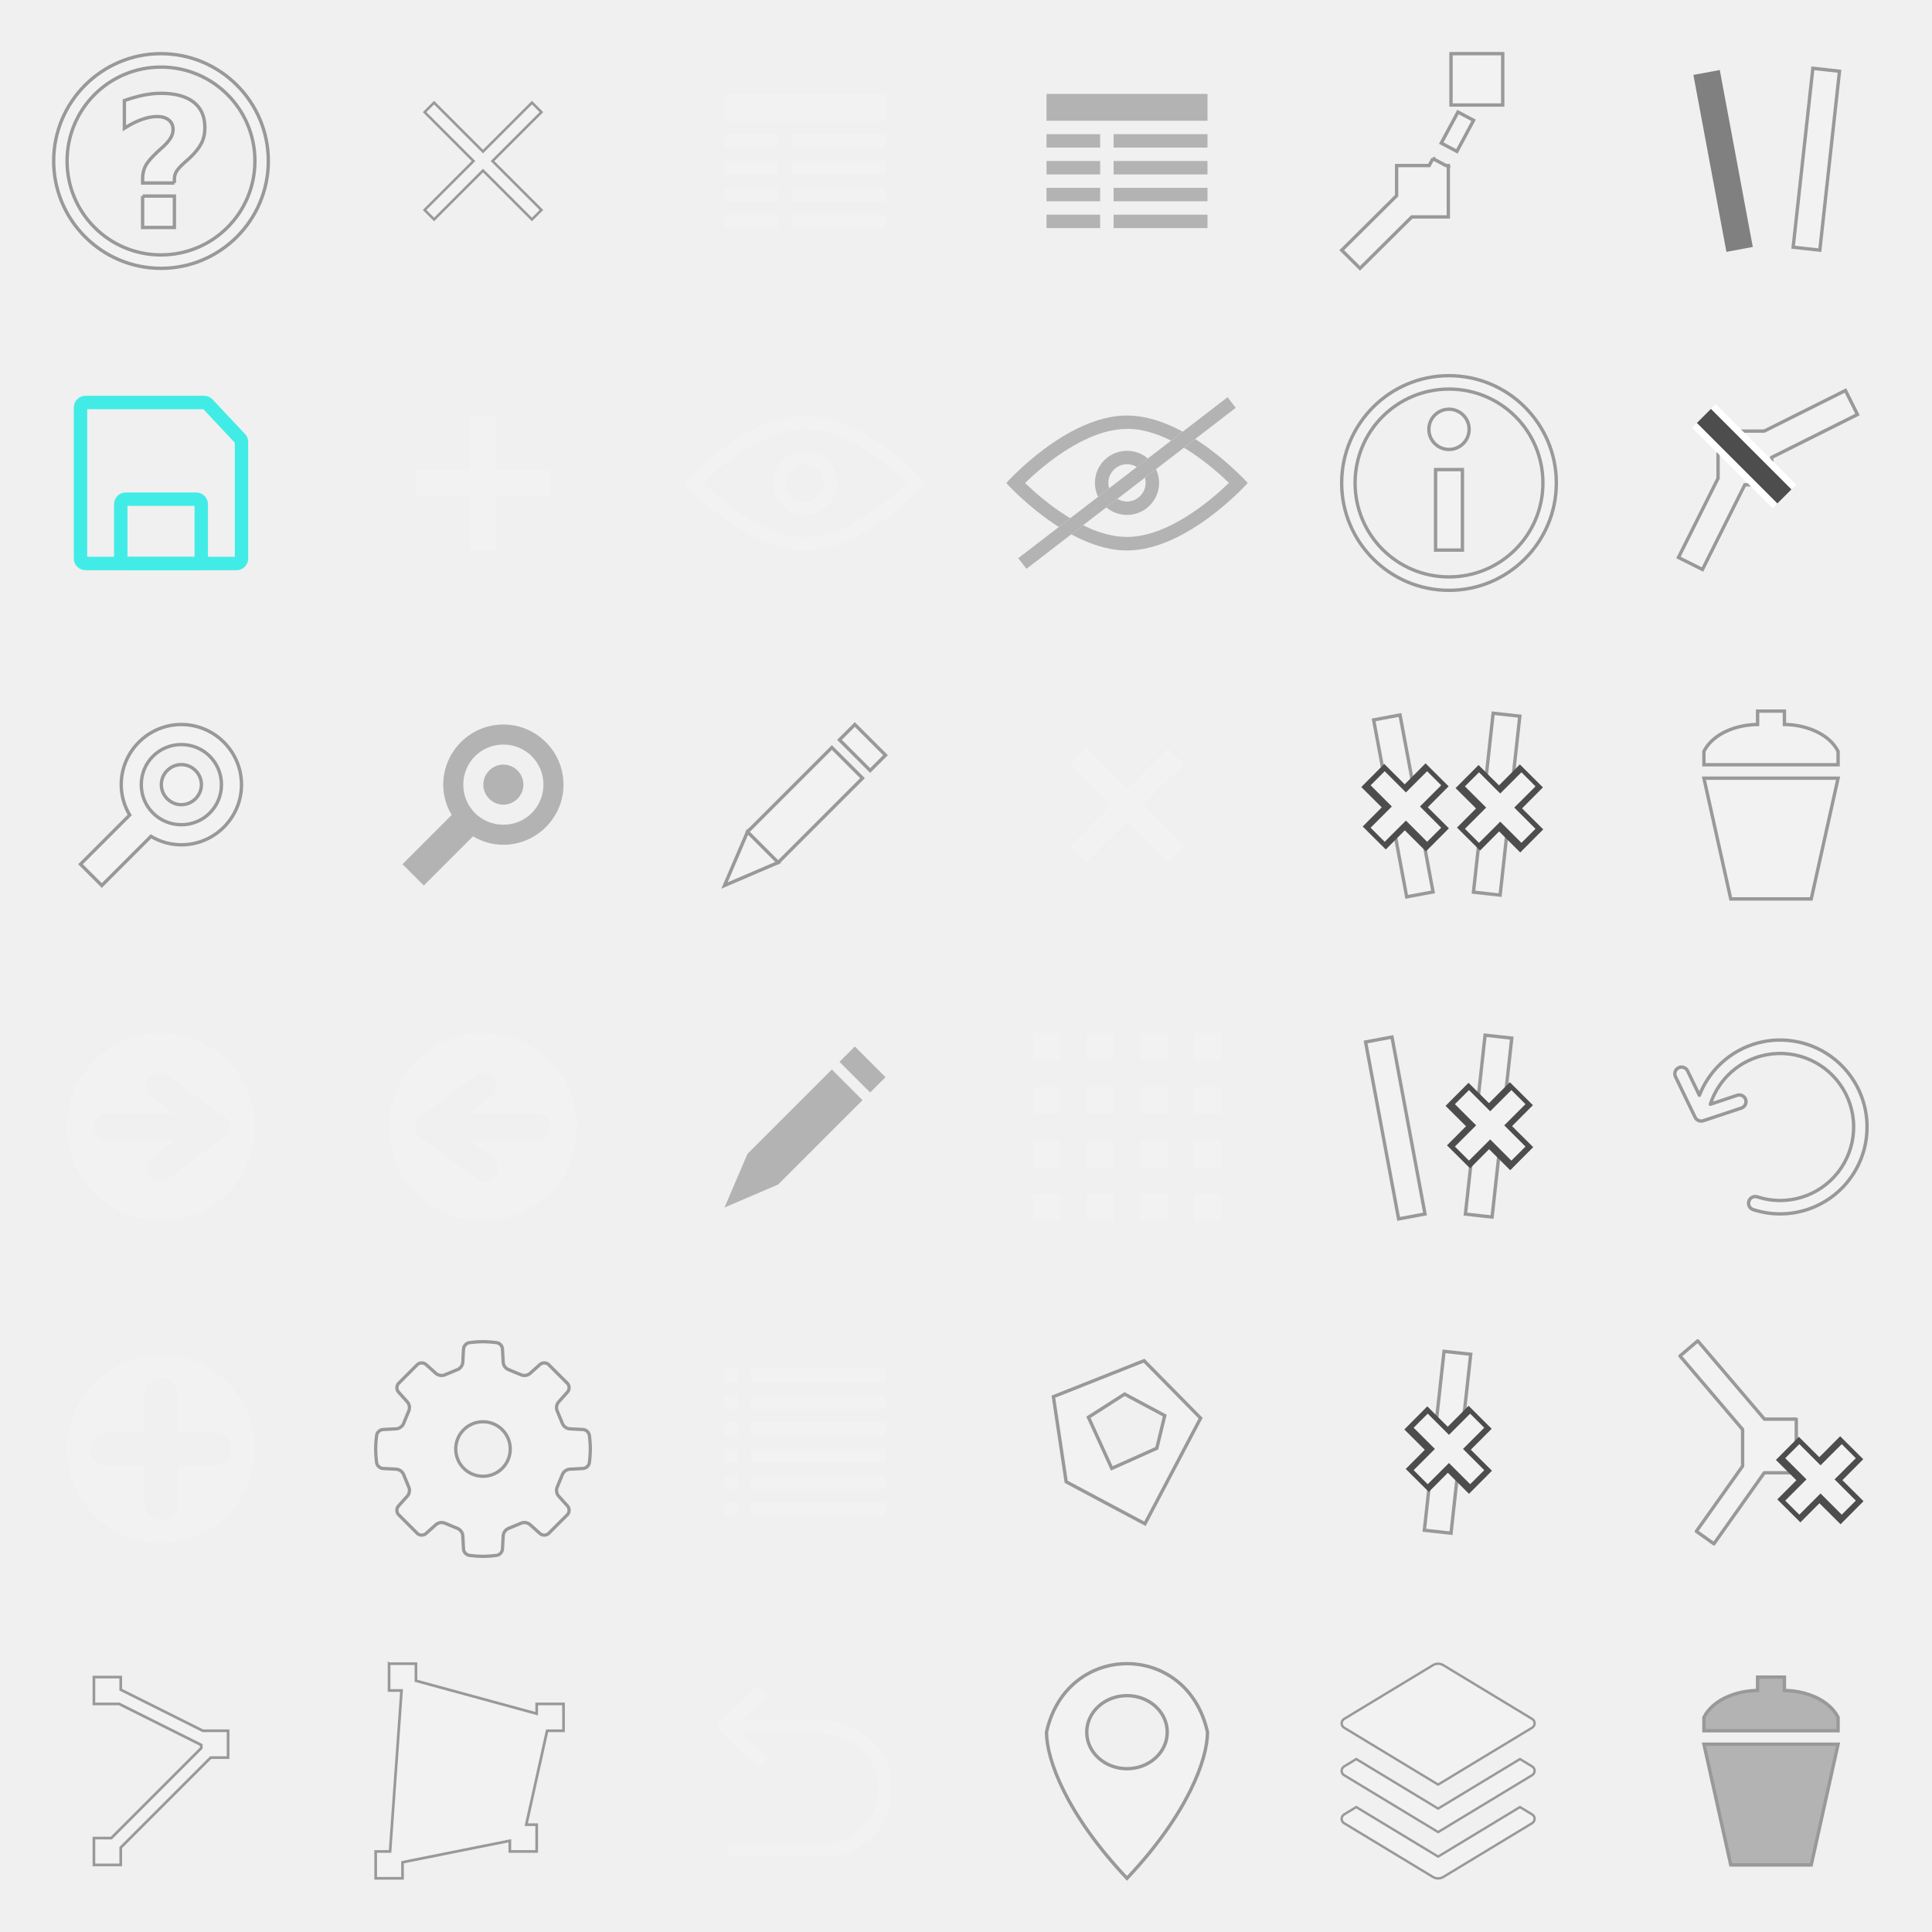
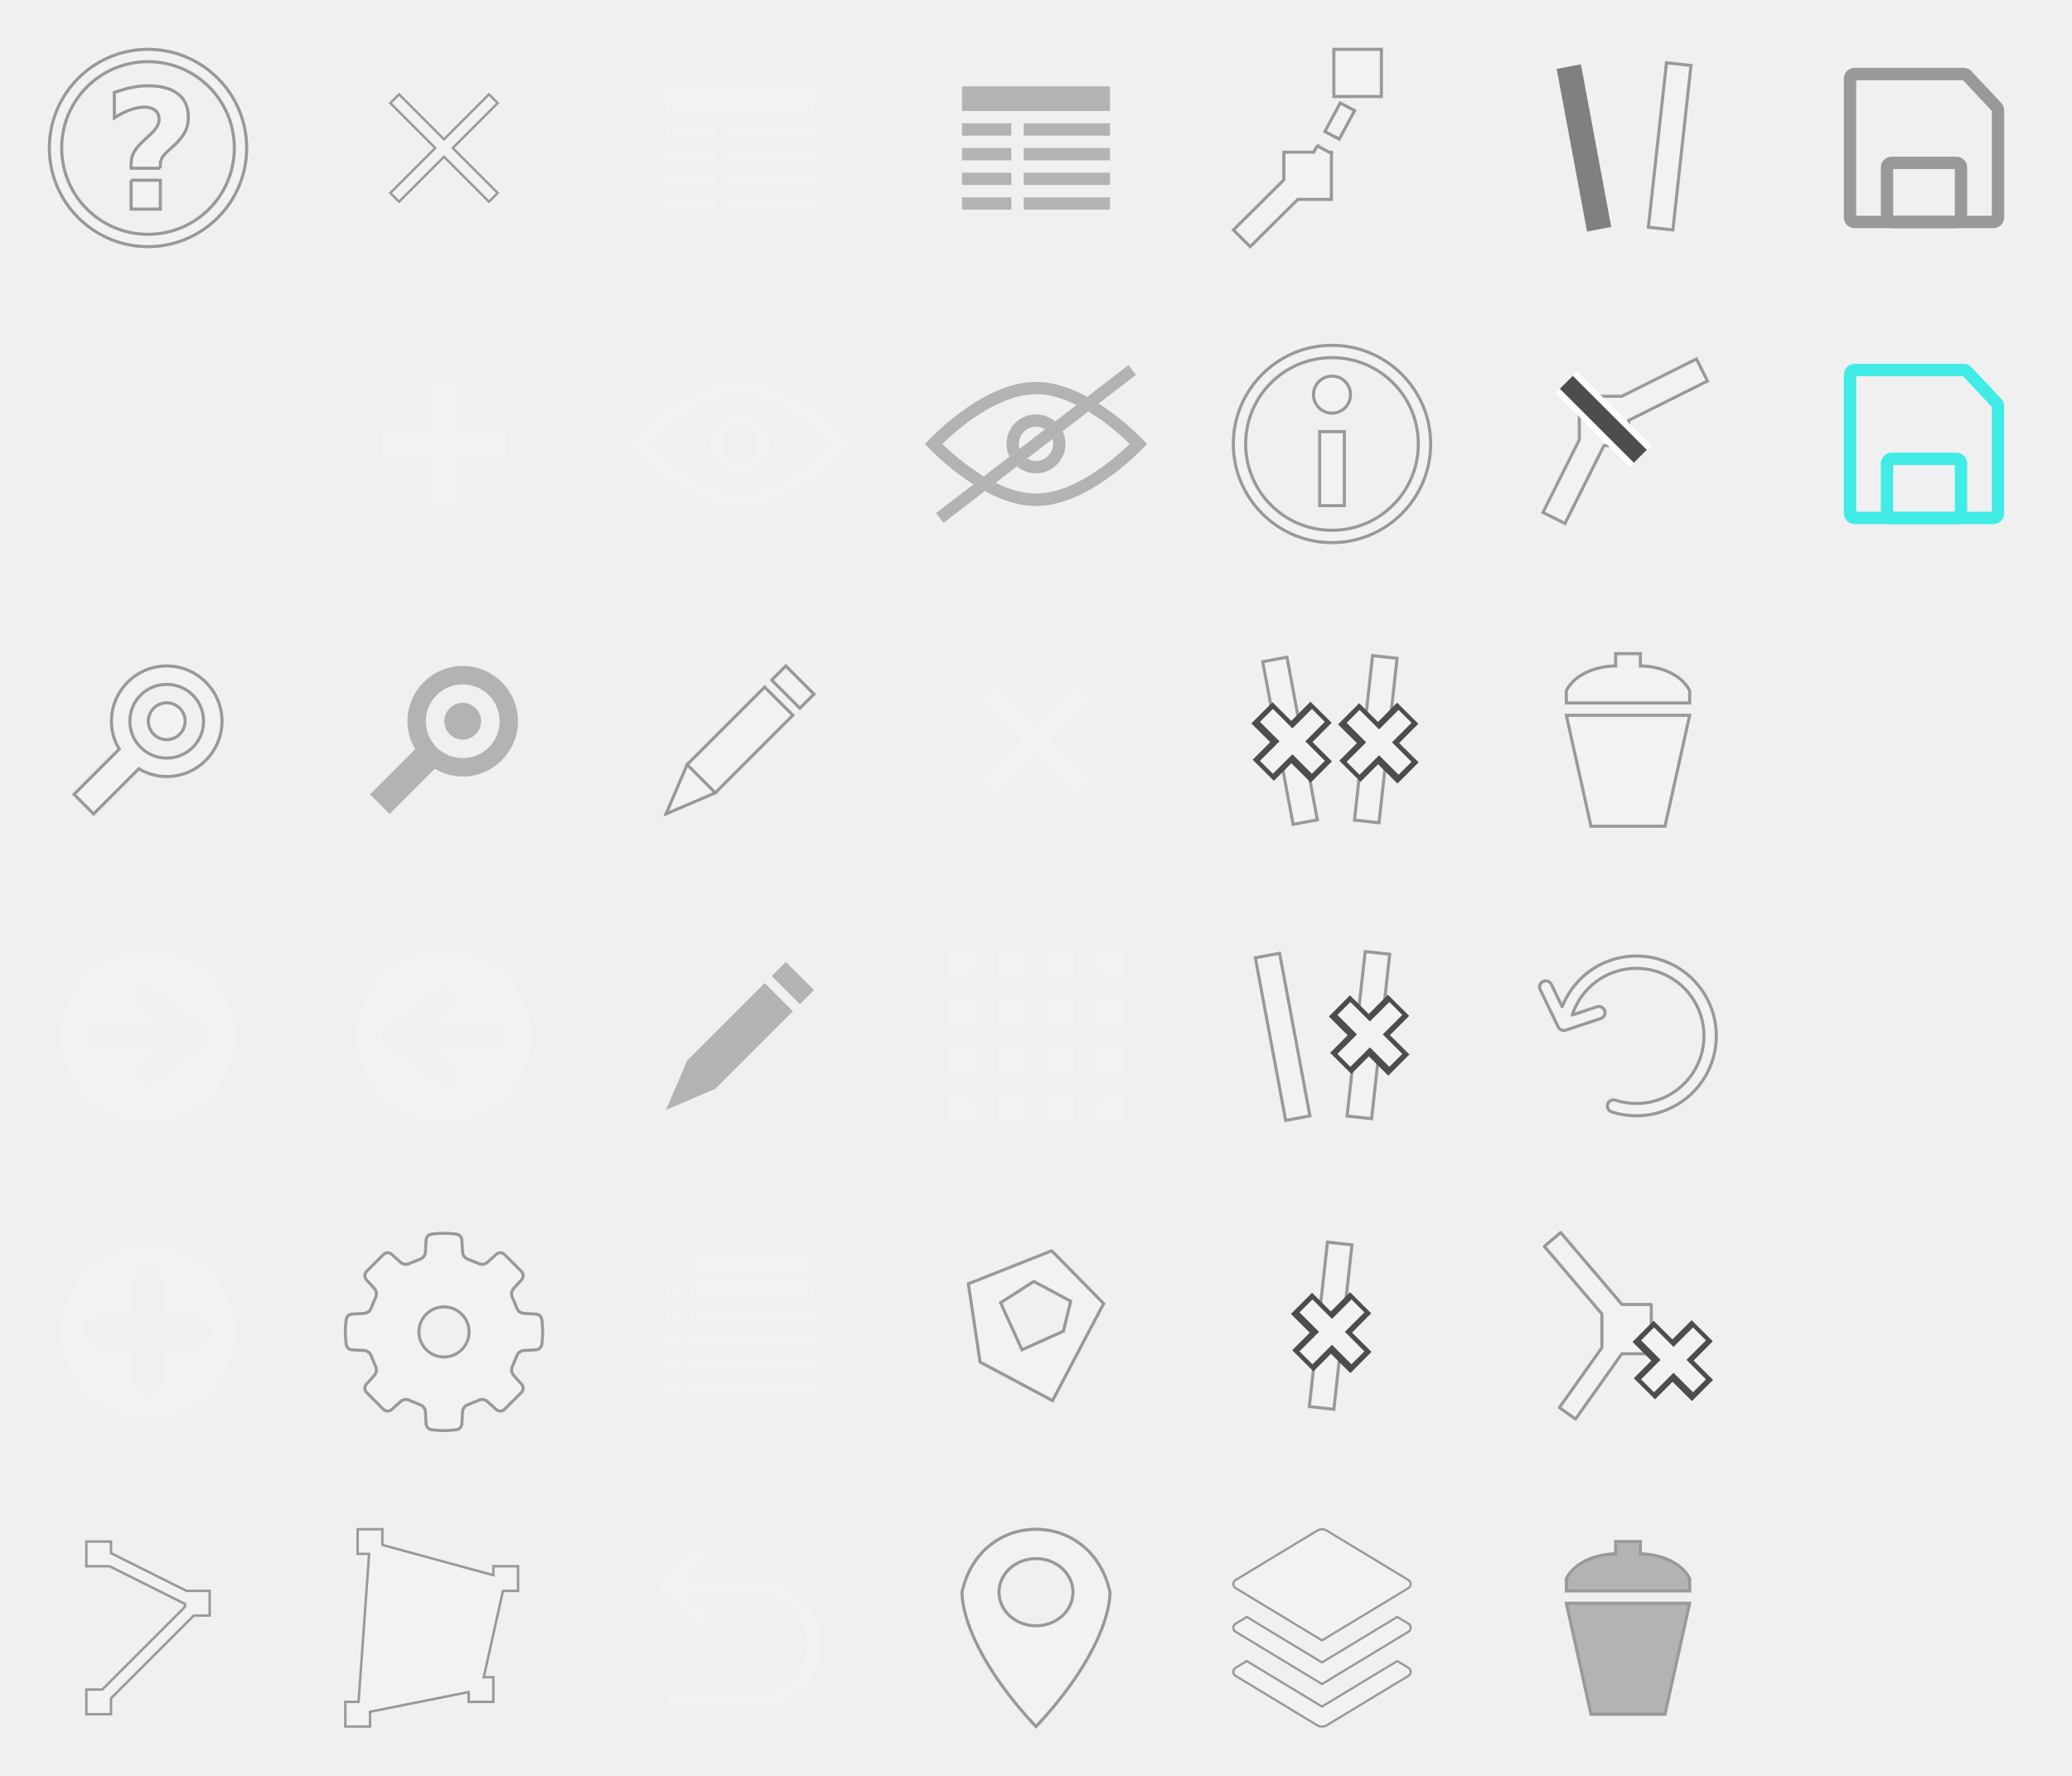
- <svg xmlns="http://www.w3.org/2000/svg" id="svg2" width="144" height="144" version="1.1">
+ <svg xmlns="http://www.w3.org/2000/svg" id="svg2" width="168" height="144" version="1.1">
  <defs id="defs4">
    <clipPath id="clip0_241_10857">
      <rect id="rect586" width="18.05" height="19.01" fill="#fff" />
    </clipPath>
    <clipPath id="clip0_576_2753">
      <rect id="rect2" width="18" height="10.07" fill="#fff" />
    </clipPath>
    <clipPath id="clip0_588_799">
      <rect id="rect4" width="18" height="12.79" fill="#fff" />
    </clipPath>
  </defs>
  <g id="layer1" transform="translate(0 -812.36)">
    <text id="text4457" x="5.787" y="897.808" fill="#000000" font-family="sans-serif" letter-spacing="0px" word-spacing="0px" style="line-height:0%" xml:space="preserve">
      <tspan id="tspan4459" x="5.787" y="897.808" font-family="sans-serif" font-size="40px" style="line-height:1.25"> </tspan>
    </text>
    <g id="g3001" transform="translate(-23.256 -119.39)">
      <path id="path3014" d="m35.256 935.75c-4.412 0-8 3.588-8 8 0 4.412 3.588 8 8 8s8-3.588 8-8c0-4.412-3.588-8-8-8zm0 1c3.872 0 7 3.128 7 7 0 3.872-3.128 7-7 7s-7-3.128-7-7c0-3.872 3.128-7 7-7z" color="#000000" color-rendering="auto" fill="#f2f2f2" image-rendering="auto" shape-rendering="auto" solid-color="#000000" stroke="#999" stroke-width=".25" style="isolation:auto;mix-blend-mode:normal;text-decoration-color:#000000;text-decoration-line:none;text-decoration-style:solid;text-indent:0;text-transform:none;white-space:normal" />
      <g id="text3784" transform="translate(27.256 -100.61)" fill="#4d4d4d">
        <path id="path3789" d="m9 1046h-2.37v-0.322c0-0.36 0.072-0.677 0.217-0.954 0.144-0.281 0.449-0.636 0.912-1.066l0.42-0.382c0.249-0.228 0.431-0.443 0.545-0.645 0.118-0.202 0.177-0.404 0.177-0.605-4.6e-6 -0.307-0.105-0.546-0.315-0.717-0.21-0.176-0.503-0.263-0.88-0.263-0.354 0-0.737 0.075-1.149 0.224-0.411 0.145-0.84 0.362-1.287 0.651v-2.066c0.53-0.184 1.013-0.32 1.451-0.408 0.438-0.088 0.86-0.132 1.267-0.132 1.068 0 1.882 0.219 2.442 0.658 0.56 0.434 0.84 1.07 0.84 1.908-7e-6 0.43-0.085 0.816-0.256 1.158-0.171 0.338-0.462 0.702-0.873 1.092l-0.42 0.375c-0.298 0.272-0.492 0.491-0.584 0.658-0.092 0.162-0.138 0.342-0.138 0.539v0.296m-2.37 0.974h2.37v2.342h-2.37v-2.342" fill="#f2f2f2" stroke="#999" stroke-width=".25" />
      </g>
    </g>
    <path id="table" d="m78 819.36v2h12v-2zm0 3v1h4v-1zm5 0v1h7v-1zm-5 2v1h4v-1zm5 0v1h7v-1zm-5 2v1h4v-1zm5 0v1h7v-1zm-5 2v1h4v-1zm5 0v1h7v-1z" fill="#b3b3b3" />
    <path id="rect5280" d="m35 843.36v4h-4v2h4v4h2v-4h4v-2h-4v-4z" fill="#f2f2f2" />
    <path id="path4354" d="m13.518 866.36c-2.467 0-4.482 2.016-4.482 4.483 0 0.83 0.234 1.596 0.63 2.265l-3.665 3.665 1.587 1.588 3.665-3.665c0.668 0.397 1.435 0.63 2.265 0.63 2.467 0 4.482-2.016 4.482-4.482 0-2.467-2.016-4.483-4.482-4.483zm0 1.494c1.659 0 2.988 1.329 2.988 2.988 0 1.659-1.329 2.988-2.988 2.988s-2.988-1.329-2.988-2.988c0-1.659 1.329-2.988 2.988-2.988zm0 1.494c-0.816 0-1.494 0.678-1.494 1.494s0.678 1.494 1.494 1.494 1.494-0.678 1.494-1.494-0.678-1.494-1.494-1.494z" color="#000000" fill="#f2f2f2" stroke="#999" stroke-width=".25" style="text-decoration-line:none;text-indent:0;text-transform:none" />
    <path id="path4392" d="m37.518 866.36c-2.467 0-4.482 2.016-4.482 4.482 0 0.83 0.234 1.596 0.63 2.264l-3.665 3.666 1.587 1.587 3.665-3.665c0.668 0.397 1.435 0.63 2.265 0.63 2.467 0 4.482-2.016 4.482-4.482s-2.016-4.482-4.482-4.482zm0 1.494c1.659 0 2.988 1.329 2.988 2.988s-1.329 2.988-2.988 2.988-2.988-1.329-2.988-2.988 1.329-2.988 2.988-2.988zm0 1.494c-0.816 0-1.494 0.678-1.494 1.494s0.678 1.494 1.494 1.494 1.494-0.678 1.494-1.494-0.678-1.494-1.494-1.494z" color="#000000" fill="#b3b3b3" style="text-decoration-line:none;text-indent:0;text-transform:none" />
    <path id="path5321" d="m36 889.36c-3.866 0-7 3.134-7 7 0 3.866 3.134 7 7 7s7-3.134 7-7c0-3.866-3.134-7-7-7zm-0.156 2.969a1 1 0 0 1 0.094 0 1 1 0 0 1 0.656 1.812l-1.625 1.219h5.031a1 1 0 1 1 0 2h-5l1.594 1.188a1 1 0 1 1-1.188 1.594l-3.719-2.781a1.004 1.004 0 0 1-0.156-1.906l3.875-2.906a1 1 0 0 1 0.438-0.219z" fill="#f2f2f2" />
    <path id="path5338" d="m12 903.36c3.866 0 7-3.134 7-7 0-3.866-3.134-7-7-7s-7 3.134-7 7c0 3.866 3.134 7 7 7zm0.156-2.969a1 1 0 0 1-0.094 0 1 1 0 0 1-0.656-1.812l1.625-1.219h-5.031a1 1 0 1 1 0-2h5l-1.594-1.188a1 1 0 1 1 1.188-1.594l3.719 2.781a1.004 1.004 0 0 1 0.156 1.906l-3.875 2.906a1 1 0 0 1-0.438 0.219z" fill="#f2f2f2" />
    <path id="path5340" d="m12 913.36c-3.866 0-7 3.134-7 7 0 3.866 3.134 7 7 7s7-3.134 7-7c0-3.866-3.134-7-7-7zm-0.156 1.719a1.25 1.25 0 0 1 0.125 0 1.25 1.25 0 0 1 1.281 1.281v2.75h2.75a1.25 1.25 0 1 1 0 2.5h-2.75v2.75a1.25 1.25 0 1 1-2.5 0v-2.75h-2.75a1.252 1.252 0 0 1-0.125-2.5 1.25 1.25 0 0 1 0.125 0h2.75v-2.75a1.25 1.25 0 0 1 1.094-1.281z" fill="#f2f2f2" />
    <path id="table-5" d="m54 819.36v2h12v-2zm0 3v1h4v-1zm5 0v1h7v-1zm-5 2v1h4v-1zm5 0v1h7v-1zm-5 2v1h4v-1zm5 0v1h7v-1zm-5 2v1h4v-1zm5 0v1h7v-1z" fill="#f2f2f2" />
    <path id="path3684" d="m63.714 866.36-1.143 1.143 2.286 2.286 1.143-1.143zm-1.714 1.714-6.286 6.286 2.286 2.286 6.286-6.286zm-6.286 6.286-1.714 4 4-1.714z" fill="#f2f2f2" stroke="#999" stroke-width=".25" />
    <text id="text4457-6" x="41.647" y="916.797" fill="#000000" font-family="sans-serif" letter-spacing="0px" word-spacing="0px" style="line-height:0%" xml:space="preserve">
      <tspan id="tspan4459-6" x="41.647" y="916.797" font-family="sans-serif" font-size="30.476px" style="line-height:1.25"> </tspan>
    </text>
    <g id="text4356-2" transform="translate(44 -124)" fill="#fff">
      <path id="path4384-2" d="m35.742 999.44 3.076-3.076-3.066-3.066 1.191-1.191 3.066 3.066 3.057-3.057 1.172 1.182-3.047 3.057 3.066 3.066-1.191 1.191-3.066-3.066-3.076 3.076-1.182-1.182" fill="#f2f2f2" />
    </g>
    <path id="path3684-2" d="m63.714 890.36-1.143 1.143 2.286 2.286 1.143-1.143zm-1.714 1.714-6.286 6.286 2.286 2.286 6.286-6.286zm-6.286 6.286-1.714 4 4-1.714z" fill="#b3b3b3" />
    <path id="table-5-8-8-6-1" d="m54 914.36v1h1v-1zm2 0v1h10v-1zm-2 2v1h1v-1zm2 0v1h10v-1zm-2 2v1h1v-1zm2 0v1h10v-1zm-2 2v1h1v-1zm2 0v1h10v-1zm-2 2v1h1v-1zm2 0v1h10v-1zm-2 2v1h1v-1zm2 0v1h10v-1z" fill="#f2f2f2" />
    <circle id="path3764" cx="108" cy="844.36" r="1.5" fill="#f2f2f2" stroke="#999" stroke-width=".25" />
    <path id="rect4274" d="m107 847.36h2v6h-2z" fill="#f2f2f2" stroke="#999" stroke-width=".25" />
    <g id="g4717" transform="translate(-54.789 -114.48)">
      <path id="path3862" transform="translate(-1.2108 854.84)" d="m141.27 173.42-6.756 2.68 0.953 6.346 5.871 3.127 4.148-7.873zm-1.447 2.488 2.99 1.602-0.592 2.432-3.357 1.504-1.738-3.811z" fill="#f2f2f2" fill-rule="evenodd" stroke="#999" stroke-width=".25" />
    </g>
    <path id="delete-30" d="m131 865.36v1c-1.429 0-3.286 0.6-4 2v1h10v-1c-0.714-1.4-2.571-2-4-2v-1zm-4 5 2 9h6l2-9z" fill="#f2f2f2" stroke="#999" stroke-width=".25" />
    <g id="g4797" transform="translate(-70.26 -96.674)">
      <path id="path4349-2-2-9-3-8" d="m180.95 986.19-1.467 13.336 1.988 0.219 1.467-13.336z" color="#000000" color-rendering="auto" fill="#f2f2f2" fill-rule="evenodd" image-rendering="auto" shape-rendering="auto" solid-color="#000000" stroke="#999" stroke-width=".25" style="isolation:auto;mix-blend-mode:normal;text-decoration-color:#000000;text-decoration-line:none;text-decoration-style:solid;text-indent:0;text-transform:none;white-space:normal" />
      <path id="path4349-2-2-3-3" d="m174.01 986.33-1.967 0.367 2.463 13.188 1.965-0.367z" color="#000000" color-rendering="auto" fill="#f2f2f2" fill-rule="evenodd" image-rendering="auto" shape-rendering="auto" solid-color="#000000" stroke="#999" stroke-width=".25" style="isolation:auto;mix-blend-mode:normal;text-decoration-color:#000000;text-decoration-line:none;text-decoration-style:solid;text-indent:0;text-transform:none;white-space:normal" />
      <g id="g4621" />
    </g>
    <path id="path4349-2-2-9-3-8-3" d="m111.29 865.52-1.467 13.336 1.988 0.219 1.467-13.336z" color="#000000" color-rendering="auto" fill="#f2f2f2" fill-rule="evenodd" image-rendering="auto" shape-rendering="auto" solid-color="#000000" stroke="#999" stroke-width=".25" style="isolation:auto;mix-blend-mode:normal;text-decoration-color:#000000;text-decoration-line:none;text-decoration-style:solid;text-indent:0;text-transform:none;white-space:normal" />
    <path id="path4349-2-2-3-3-8" d="m104.35 865.65-1.967 0.367 2.463 13.188 1.965-0.367z" color="#000000" color-rendering="auto" fill="#f2f2f2" fill-rule="evenodd" image-rendering="auto" shape-rendering="auto" solid-color="#000000" stroke="#999" stroke-width=".25" style="isolation:auto;mix-blend-mode:normal;text-decoration-color:#000000;text-decoration-line:none;text-decoration-style:solid;text-indent:0;text-transform:none;white-space:normal" />
    <path id="path4349-2-2-9-3-8-7" d="m107.63 913.08-1.467 13.336 1.988 0.219 1.467-13.336z" color="#000000" color-rendering="auto" fill="#f2f2f2" fill-rule="evenodd" image-rendering="auto" shape-rendering="auto" solid-color="#000000" stroke="#999" stroke-width=".25" style="isolation:auto;mix-blend-mode:normal;text-decoration-color:#000000;text-decoration-line:none;text-decoration-style:solid;text-indent:0;text-transform:none;white-space:normal" />
    <path id="rect4918" d="m126.54 912.3-1.322 1.127 4.666 5.477v2.731l-3.447 4.861 1.309 0.93 3.752-5.293h2.387v-4h-2.375z" fill="#f2f2f2" stroke="#999" stroke-linecap="round" stroke-linejoin="round" stroke-width=".25" />
    <g id="g4621-0-6" transform="translate(-45.69 -70.017)" fill="#4d4d4d">
      <g id="g4400-8-39-2-3-1-1-8" transform="matrix(.57449 0 0 .57449 77.91 445.57)" fill-rule="evenodd" stroke="#4d4d4d" stroke-width="4.224">
        <path id="path4353-1-6-1-3-6-5-5" d="m175.81 948.25 8.389 8.35" />
        <path id="path4355-9-7-1-7-3-31-4" d="m176 956.36 8.155-8.194" />
      </g>
      <g id="g4400-8-39-2-3-3-7" transform="matrix(.52631 0 0 .52631 86.649 491.41)" stroke="#000" stroke-width="2.816">
        <path id="path4353-1-6-1-3-3-9" transform="matrix(1.9 0 0 1.9 -245.02 606.04)" d="m222.11 179.64-1.049 1.049 1.582 1.58-1.582 1.582 1.049 1.047 1.582-1.58 1.58 1.58 1.049-1.047-1.582-1.582 1.582-1.58-1.049-1.049-1.58 1.58z" color="#000000" color-rendering="auto" fill="#f2f2f2" fill-rule="evenodd" image-rendering="auto" shape-rendering="auto" solid-color="#000000" stroke="none" style="isolation:auto;mix-blend-mode:normal;text-decoration-color:#000000;text-decoration-line:none;text-decoration-style:solid;text-indent:0;text-transform:none;white-space:normal" />
      </g>
    </g>
    <path id="path4873" d="m108.15 816.36v3.827h3.854v-3.827zm0.518 4.352-1.246 2.313 1.167 0.618 1.244-2.315zm-1.869 3.472-0.277 0.516h-2.426v2.244l-4.092 4.064 1.363 1.353 3.862-3.834h2.721v-3.696l0.015-0.028-0.015-8e-3v-0.095h-0.179l-0.973-0.516z" color="#000000" color-rendering="auto" fill="#f2f2f2" fill-rule="evenodd" image-rendering="auto" shape-rendering="auto" solid-color="#000000" stroke="#999" stroke-width=".25" style="isolation:auto;mix-blend-mode:normal;text-decoration-color:#000000;text-decoration-line:none;text-decoration-style:solid;text-indent:0;text-transform:none;white-space:normal" />
    <g id="g4244" transform="matrix(.51357 -.54309 .54309 .51357 -518.02 506.23)">
      <path id="path4240" transform="matrix(.91922 .97205 -.97205 .91922 152.14 647.93)" d="m220.49 133.52c-0.33 0.01-0.662 0.046-0.994 0.107-2.225 0.414-4.027 1.958-4.832 4.01l-0.877-1.816a0.5 0.5 0 0 0-0.834-0.113 0.5 0.5 0 0 0-0.066 0.549l1.459 3.019a0.5 0.5 0 0 0 0.607 0.256l2.844-0.945a0.5 0.5 0 1 0-0.316-0.949l-2.002 0.668c0.613-1.89 2.207-3.324 4.201-3.695 2.247-0.418 4.515 0.599 5.695 2.557 1.181 1.958 1.022 4.438-0.396 6.231-1.419 1.793-3.796 2.515-5.973 1.816a0.5 0.5 0 1 0-0.305 0.951c2.57 0.825 5.387-0.029 7.062-2.147 0.419-0.529 0.745-1.111 0.977-1.721 0.694-1.828 0.536-3.915-0.51-5.648-1.22-2.023-3.429-3.198-5.74-3.129z" color="#000000" color-rendering="auto" fill="#f2f2f2" image-rendering="auto" shape-rendering="auto" solid-color="#000000" stroke="#999" stroke-linecap="round" stroke-linejoin="round" stroke-width=".25" style="isolation:auto;mix-blend-mode:normal;text-decoration-color:#000000;text-decoration-line:none;text-decoration-style:solid;text-indent:0;text-transform:none;white-space:normal" />
    </g>
    <g id="delete-vertex" transform="translate(-90,-64)">
      <path id="path4349-2-2-9-3-8-3-5" transform="translate(0 852.36)" d="m227.55 53.105-6.055 3.027h-3.441v3.518l-2.951 5.902 1.789 0.895 3.156-6.314h2.006v-2.043l6.391-3.195z" color="#000000" color-rendering="auto" fill="#f2f2f2" image-rendering="auto" shape-rendering="auto" solid-color="#000000" stroke="#999" stroke-width=".25" style="isolation:auto;mix-blend-mode:normal;text-decoration-color:#000000;text-decoration-line:none;text-decoration-style:solid;text-indent:0;text-transform:none;white-space:normal" />
      <path id="path4353-1-6-1-3-5-1-9" d="m217 907.36 6 6" fill="none" stroke="#fff" stroke-width="2.482" />
      <path id="path4353-1-6-1-3-5-1" d="m217 907.36 6 6" fill="none" stroke="#4d4d4d" stroke-width="1.482" />
    </g>
    <g id="split-line">
      <path id="path4349-2-2-9-3-8-9" d="m135.12 817.45-1.469 13.336 1.988 0.219 1.467-13.336z" color="#000000" color-rendering="auto" fill="#f2f2f2" image-rendering="auto" shape-rendering="auto" solid-color="#000000" stroke="#999" stroke-width=".25" style="isolation:auto;mix-blend-mode:normal;text-decoration-color:#000000;text-decoration-line:none;text-decoration-style:solid;text-indent:0;text-transform:none;white-space:normal" />
      <path id="path4349-2-2-3-3-3" d="m129.66 830.95-2.461-13.189" fill="none" stroke="#808080" stroke-width="2" />
    </g>
    <g id="g4621-0-6-2" transform="translate(-73.385 -72.287)" fill="#4d4d4d">
      <g id="g4400-8-39-2-3-1-1-8-9" transform="matrix(.57449 0 0 .57449 77.91 445.57)" fill-rule="evenodd" stroke="#4d4d4d" stroke-width="4.224">
        <path id="path4353-1-6-1-3-6-5-5-7" d="m175.81 948.25 8.389 8.35" />
        <path id="path4355-9-7-1-7-3-31-4-6" d="m176 956.36 8.155-8.194" />
      </g>
      <g id="g4400-8-39-2-3-3-7-9" transform="matrix(.52631 0 0 .52631 86.649 491.41)" stroke="#000" stroke-width="2.816">
        <path id="path4353-1-6-1-3-3-9-1" transform="matrix(1.9 0 0 1.9 -245.02 606.04)" d="m222.11 179.64-1.049 1.049 1.582 1.58-1.582 1.582 1.049 1.047 1.582-1.58 1.58 1.58 1.049-1.047-1.582-1.582 1.582-1.58-1.049-1.049-1.58 1.58z" color="#000000" color-rendering="auto" fill="#f2f2f2" fill-rule="evenodd" image-rendering="auto" shape-rendering="auto" solid-color="#000000" stroke="none" style="isolation:auto;mix-blend-mode:normal;text-decoration-color:#000000;text-decoration-line:none;text-decoration-style:solid;text-indent:0;text-transform:none;white-space:normal" />
      </g>
    </g>
    <g id="g4621-0-6-9" transform="translate(-70.311 -96.405)" fill="#4d4d4d">
      <g id="g4400-8-39-2-3-1-1-8-0" transform="matrix(.57449 0 0 .57449 77.91 445.57)" fill-rule="evenodd" stroke="#4d4d4d" stroke-width="4.224">
        <path id="path4353-1-6-1-3-6-5-5-4" d="m175.81 948.25 8.389 8.35" />
        <path id="path4355-9-7-1-7-3-31-4-9" d="m176 956.36 8.155-8.194" />
      </g>
      <g id="g4400-8-39-2-3-3-7-8" transform="matrix(.52631 0 0 .52631 86.649 491.41)" stroke="#000" stroke-width="2.816">
        <path id="path4353-1-6-1-3-3-9-4" transform="matrix(1.9 0 0 1.9 -245.02 606.04)" d="m222.11 179.64-1.049 1.049 1.582 1.58-1.582 1.582 1.049 1.047 1.582-1.58 1.58 1.58 1.049-1.047-1.582-1.582 1.582-1.58-1.049-1.049-1.58 1.58z" color="#000000" color-rendering="auto" fill="#f2f2f2" fill-rule="evenodd" image-rendering="auto" shape-rendering="auto" solid-color="#000000" stroke="none" style="isolation:auto;mix-blend-mode:normal;text-decoration-color:#000000;text-decoration-line:none;text-decoration-style:solid;text-indent:0;text-transform:none;white-space:normal" />
      </g>
    </g>
    <g id="g4621-0-6-0" transform="translate(-69.564 -120.09)" fill="#4d4d4d">
      <g id="g4400-8-39-2-3-1-1-8-2" transform="matrix(.57449 0 0 .57449 77.91 445.57)" fill-rule="evenodd" stroke="#4d4d4d" stroke-width="4.224">
        <path id="path4353-1-6-1-3-6-5-5-5" d="m175.81 948.25 8.389 8.35" />
        <path id="path4355-9-7-1-7-3-31-4-69" d="m176 956.36 8.155-8.194" />
      </g>
      <g id="g4400-8-39-2-3-3-7-2" transform="matrix(.52631 0 0 .52631 86.649 491.41)" stroke="#000" stroke-width="2.816">
        <path id="path4353-1-6-1-3-3-9-8" transform="matrix(1.9 0 0 1.9 -245.02 606.04)" d="m222.11 179.64-1.049 1.049 1.582 1.58-1.582 1.582 1.049 1.047 1.582-1.58 1.58 1.58 1.049-1.047-1.582-1.582 1.582-1.58-1.049-1.049-1.58 1.58z" color="#000000" color-rendering="auto" fill="#f2f2f2" fill-rule="evenodd" image-rendering="auto" shape-rendering="auto" solid-color="#000000" stroke="none" style="isolation:auto;mix-blend-mode:normal;text-decoration-color:#000000;text-decoration-line:none;text-decoration-style:solid;text-indent:0;text-transform:none;white-space:normal" />
      </g>
    </g>
    <g id="g4621-0-6-5" transform="translate(-76.593 -120.17)" fill="#4d4d4d">
      <g id="g4400-8-39-2-3-1-1-8-6" transform="matrix(.57449 0 0 .57449 77.91 445.57)" fill-rule="evenodd" stroke="#4d4d4d" stroke-width="4.224">
        <path id="path4353-1-6-1-3-6-5-5-2" d="m175.81 948.25 8.389 8.35" />
        <path id="path4355-9-7-1-7-3-31-4-0" d="m176 956.36 8.155-8.194" />
      </g>
      <g id="g4400-8-39-2-3-3-7-0" transform="matrix(.52631 0 0 .52631 86.649 491.41)" stroke="#000" stroke-width="2.816">
        <path id="path4353-1-6-1-3-3-9-6" transform="matrix(1.9 0 0 1.9 -245.02 606.04)" d="m222.11 179.64-1.049 1.049 1.582 1.58-1.582 1.582 1.049 1.047 1.582-1.58 1.58 1.58 1.049-1.047-1.582-1.582 1.582-1.58-1.049-1.049-1.58 1.58z" color="#000000" color-rendering="auto" fill="#f2f2f2" fill-rule="evenodd" image-rendering="auto" shape-rendering="auto" solid-color="#000000" stroke="none" style="isolation:auto;mix-blend-mode:normal;text-decoration-color:#000000;text-decoration-line:none;text-decoration-style:solid;text-indent:0;text-transform:none;white-space:normal" />
      </g>
    </g>
    <path id="path3014-4" d="m108 840.36c-4.412 0-8 3.588-8 8 0 4.412 3.588 8 8 8s8-3.588 8-8c0-4.412-3.588-8-8-8zm0 1c3.872 0 7 3.128 7 7 0 3.872-3.128 7-7 7s-7-3.128-7-7c0-3.872 3.128-7 7-7z" color="#000000" color-rendering="auto" fill="#f2f2f2" image-rendering="auto" shape-rendering="auto" solid-color="#000000" stroke="#999" stroke-width=".25" style="isolation:auto;mix-blend-mode:normal;text-decoration-color:#000000;text-decoration-line:none;text-decoration-style:solid;text-indent:0;text-transform:none;white-space:normal" />
    <rect id="rect4237" x="77" y="889.36" width="2" height="2" fill="#f2f2f2" />
    <rect id="rect4239" x="81" y="889.36" width="2" height="2" fill="#f2f2f2" />
    <rect id="rect4241" x="85" y="889.36" width="2" height="2" fill="#f2f2f2" />
    <rect id="rect4243" x="89" y="889.36" width="2" height="2" fill="#f2f2f2" />
    <rect id="rect4237-6" x="77" y="893.36" width="2" height="2" fill="#f2f2f2" />
    <rect id="rect4239-3" x="81" y="893.36" width="2" height="2" fill="#f2f2f2" />
    <rect id="rect4241-8" x="85" y="893.36" width="2" height="2" fill="#f2f2f2" />
    <rect id="rect4243-2" x="89" y="893.36" width="2" height="2" fill="#f2f2f2" />
    <rect id="rect4237-1" x="77" y="897.36" width="2" height="2" fill="#f2f2f2" />
    <rect id="rect4239-5" x="81" y="897.36" width="2" height="2" fill="#f2f2f2" />
    <rect id="rect4241-82" x="85" y="897.36" width="2" height="2" fill="#f2f2f2" />
    <rect id="rect4243-5" x="89" y="897.36" width="2" height="2" fill="#f2f2f2" />
    <rect id="rect4237-6-6" x="77" y="901.36" width="2" height="2" fill="#f2f2f2" />
    <rect id="rect4239-3-7" x="81" y="901.36" width="2" height="2" fill="#f2f2f2" />
    <rect id="rect4241-8-2" x="85" y="901.36" width="2" height="2" fill="#f2f2f2" />
    <rect id="rect4243-2-5" x="89" y="901.36" width="2" height="2" fill="#f2f2f2" />
    <path id="delete-30-7" d="m131 937.36v1c-1.429 0-3.286 0.6-4 2v1h10v-1c-0.714-1.4-2.571-2-4-2v-1zm-4 5 2 9h6l2-9z" fill="#b3b3b3" stroke="#999" stroke-width=".25" />
    <path id="path437" d="m113.29 943.47 0.907 0.549c0.179 0.108 0.237 0.342 0.129 0.522-0.032 0.053-0.076 0.098-0.129 0.131l-7.007 4.241-7.007-4.241c-0.179-0.108-0.237-0.342-0.129-0.522 0.032-0.054 0.076-0.098 0.129-0.131l0.907-0.549 6.1 3.692zm0 3.578 0.907 0.549c0.179 0.108 0.237 0.342 0.129 0.522-0.032 0.053-0.076 0.098-0.129 0.131l-6.619 4.006c-0.239 0.145-0.538 0.145-0.777 0l-6.619-4.006c-0.179-0.108-0.237-0.342-0.129-0.522 0.032-0.054 0.076-0.098 0.129-0.131l0.907-0.549 6.1 3.692zm-5.712-10.575 6.619 4.006c0.179 0.108 0.237 0.342 0.129 0.522-0.032 0.054-0.076 0.098-0.129 0.131l-7.007 4.241-7.007-4.241c-0.179-0.108-0.237-0.342-0.129-0.522 0.032-0.054 0.076-0.098 0.129-0.131l6.619-4.006c0.239-0.145 0.538-0.145 0.777 0z" fill="#f2f2f2" stroke="#999" stroke-width=".178" />
    <path id="linestring" d="m7 937.36v2h1.883l6.117 3.059v0.234l-6.707 6.707h-1.293v2h2v-1.293l6.707-6.707h1.293v-2h-1.883l-6.117-3.059v-0.941z" color="#000000" fill="#f2f2f2" fill-rule="evenodd" stroke="#999" stroke-width=".2" />
-     <path id="polygon" d="m29 936.36v2h0.928l-0.855 12h-1.072v2h2v-1.199l8-1.602v0.801h2v-2h-0.777l1.555-7h1.223v-2h-2v0.727l-9-2.453v-1.273h-2z" fill="#f2f2f2" fill-rule="evenodd" stroke="#999" stroke-width=".2" />
+     <path id="polygon" d="m29 936.36v2h0.928l-0.855 12h-1.072v2h2v-1.199l8-1.602v0.801h2v-2h-0.777l1.555-7h1.223v-2h-2v0.727l-9-2.453v-1.273z" fill="#f2f2f2" fill-rule="evenodd" stroke="#999" stroke-width=".2" />
    <path id="marker" d="m84 936.36c-2.625 0-5.25 1.702-6 5.106 0 2.043 1.5 6.128 6 10.894 4.5-4.766 6-8.851 6-10.894-0.75-3.404-3.375-5.106-6-5.106zm0 2.383c1.657 0 3 1.219 3 2.723s-1.343 2.723-3 2.723c-1.657 0-3-1.219-3-2.723s1.343-2.723 3-2.723z" fill="#f2f2f2" stroke="#999" stroke-width=".25" />
    <g id="settings" class="sprite" transform="matrix(.16295 0 0 .16296 27.835 912.23)" fill="#f2f2f2" stroke="#999" stroke-width="1.497">
      <path id="path27812" d="m98.762 43.652c-0.186-1.386-1.481-2.582-2.876-2.659l-6.172-0.337c-1.395-0.076-2.899-1.224-3.341-2.55l-2.28-5.518c-0.629-1.249-0.379-3.121 0.553-4.161l4.122-4.6c0.933-1.042 0.962-2.77 0.066-3.842l-8.813-8.813c-1.073-0.897-2.803-0.867-3.845 0.065l-4.598 4.122c-1.039 0.934-2.915 1.182-4.161 0.551l-5.521-2.279c-1.324-0.442-2.472-1.945-2.549-3.34l-0.337-6.17c-0.077-1.396-1.272-2.691-2.659-2.878 0 0-3.252-0.44-6.248-0.44-2.991 0-6.243 0.44-6.243 0.44-1.386 0.188-2.582 1.483-2.658 2.878l-0.338 6.17c-0.076 1.396-1.224 2.898-2.551 3.34l-5.517 2.279c-1.249 0.631-3.122 0.382-4.161-0.551l-4.601-4.122c-1.042-0.932-2.769-0.962-3.842-0.065l-8.813 8.813c-0.897 1.073-0.867 2.801 0.066 3.842l4.122 4.6c0.933 1.041 1.182 2.913 0.551 4.161l-2.279 5.518c-0.442 1.326-1.946 2.474-3.34 2.55l-6.17 0.337c-1.396 0.077-2.691 1.272-2.879 2.659 0 0-0.439 3.253-0.439 6.243s0.44 6.24 0.44 6.24c0.188 1.389 1.483 2.582 2.879 2.659l6.169 0.339c1.396 0.075 2.898 1.225 3.341 2.549l2.278 5.517c0.631 1.248 0.381 3.122-0.551 4.163l-4.122 4.598c-0.933 1.042-0.963 2.771-0.066 3.845l8.814 8.813c1.073 0.896 2.801 0.866 3.842-0.066l4.6-4.122c1.041-0.932 2.913-1.182 4.161-0.553l5.517 2.28c1.327 0.441 2.475 1.946 2.55 3.343l0.338 6.168c0.076 1.395 1.272 2.692 2.658 2.88 0 0 3.252 0.439 6.244 0.439 2.996 0 6.25-0.439 6.25-0.439 1.385-0.188 2.58-1.485 2.657-2.88l0.337-6.168c0.077-1.396 1.225-2.901 2.551-3.343l5.517-2.28c1.248-0.629 3.122-0.379 4.163 0.553l4.598 4.122c1.042 0.933 2.771 0.964 3.843 0.067l8.815-8.814c0.896-1.073 0.866-2.803-0.066-3.845l-4.122-4.598c-0.932-1.041-1.182-2.915-0.553-4.163l2.28-5.517c0.441-1.324 1.946-2.474 3.341-2.549l6.172-0.339c1.395-0.077 2.692-1.271 2.876-2.659 0 0 0.441-3.25 0.441-6.24s-0.441-6.243-0.441-6.243zm-48.658 18.709c-6.886 0-12.468-5.585-12.468-12.467 0-6.885 5.582-12.467 12.468-12.467 6.89 0 12.475 5.582 12.475 12.467-1e-3 6.882-5.586 12.467-12.475 12.467z" fill="#f2f2f2" stroke="#999" stroke-width="1.497" />
    </g>
    <g id="undo" transform="matrix(.71301 0 0 .66261 53.494 938.13)" clip-path="url(#clip0_241_10857)" fill="none" stroke="#f2f2f2" stroke-miterlimit="10" stroke-width="1.455">
      <path id="path580" d="m1.07 4.41h9.42c0.923-0.007 1.839 0.17 2.694 0.518 0.855 0.349 1.633 0.863 2.288 1.514s1.175 1.425 1.53 2.277c0.355 0.853 0.538 1.767 0.538 2.69 0.007 0.928-0.171 1.847-0.523 2.706-0.352 0.858-0.871 1.638-1.527 2.294-0.656 0.656-1.436 1.175-2.294 1.527-0.858 0.352-1.778 0.53-2.706 0.523h-9.42" />
      <path id="path582" d="m4.75 8.45-4.04-4.05 4.04-4.05" />
    </g>
-     <g id="g1" fill="none" stroke="#42ece6">
+     <g id="g1" transform="translate(144 -24)" fill="none" stroke="#999">
      <path id="path438" d="m9 849.94v4.05c0 0.207 0.168 0.375 0.375 0.375h5.25c0.207 0 0.375-0.168 0.375-0.375v-4.05c0-0.207-0.168-0.375-0.375-0.375h-5.25c-0.207 0-0.375 0.168-0.375 0.375z" />
      <path id="save" d="m15.213 842.36h-8.838c-0.207 0-0.375 0.168-0.375 0.375v11.25c0 0.207 0.168 0.375 0.375 0.375h11.25c0.207 0 0.375-0.168 0.375-0.375v-8.677c0-0.095-0.036-0.187-0.101-0.256l-2.412-2.573c-0.071-0.076-0.17-0.119-0.274-0.119z" />
    </g>
-     <path id="close" d="m32.354 820.01-0.707 0.707 3.647 3.647-3.647 3.647 0.707 0.707 3.647-3.647 3.647 3.647 0.707-0.707-3.647-3.647 3.647-3.647-0.707-0.707-3.647 3.647-3.647-3.647z" color="#000000" fill="#f2f2f2" fill-rule="evenodd" stroke="#999" stroke-width=".189" />
+     <path id="close" d="m32.354 820.01-0.707 0.707 3.647 3.647-3.647 3.647 0.707 0.707 3.647-3.647 3.647 3.647 0.707-0.707-3.647-3.647 3.647-3.647-0.707-0.707-3.647 3.647z" color="#000000" fill="#f2f2f2" fill-rule="evenodd" stroke="#999" stroke-width=".189" />
    <g id="eye" transform="translate(51 843.33)" clip-path="url(#clip0_576_2753)" fill="#f2f2f2">
      <path id="path1" d="m9 1c3.06 0 6.26 2.74 7.6 4.03-1.34 1.3-4.54 4.03-7.6 4.03s-6.26-2.73-7.6-4.03c1.34-1.29 4.53-4.03 7.6-4.03zm0-1c-4.5 0-9 5.03-9 5.03s4.5 5.03 9 5.03 9-5.03 9-5.03-4.5-5.03-9-5.03z" />
      <path id="path2" d="m9 3.64c0.77 0 1.39 0.63 1.39 1.39s-0.63 1.39-1.39 1.39-1.39-0.63-1.39-1.39 0.63-1.39 1.39-1.39zm0-1c-1.32 0-2.39 1.07-2.39 2.39s1.07 2.39 2.39 2.39c1.32 0 2.39-1.07 2.39-2.39s-1.07-2.39-2.39-2.39z" />
    </g>
    <g id="eye-closed" transform="translate(75 841.96)" clip-path="url(#clip0_588_799)">
      <path id="path1-6" d="m9 2.36c3.06 0 6.26 2.74 7.6 4.03-1.34 1.3-4.54 4.03-7.6 4.03s-6.26-2.73-7.6-4.02c1.34-1.3 4.54-4.03 7.6-4.03m0-1c-4.5-0.01-9 5.03-9 5.03s4.5 5.03 9 5.03 9-5.03 9-5.03-4.5-5.03-9-5.03z" fill="#b3b3b3" />
      <path id="path2-7" d="m9 5c0.77 0 1.39 0.63 1.39 1.39s-0.63 1.39-1.39 1.39-1.39-0.63-1.39-1.39 0.63-1.39 1.39-1.39zm0-1c-1.32 0-2.39 1.07-2.39 2.39s1.07 2.39 2.39 2.39c1.32 0 2.39-1.07 2.39-2.39s-1.07-2.39-2.39-2.39z" fill="#b3b3b3" />
      <path id="path3" d="m16.8 0.4-15.6 12" stroke="#f2f2f2" stroke-miterlimit="10" />
      <path id="path4" d="m16.8 0.4-15.6 12" stroke="#b3b3b3" stroke-miterlimit="10" />
    </g>
+     <g id="g2" transform="translate(144)" fill="none" stroke="#42ece6">
+       <path id="path438-6" d="m9 849.94v4.05c0 0.207 0.168 0.375 0.375 0.375h5.25c0.207 0 0.375-0.168 0.375-0.375v-4.05c0-0.207-0.168-0.375-0.375-0.375h-5.25c-0.207 0-0.375 0.168-0.375 0.375z" />
+       <path id="save-7" d="m15.213 842.36h-8.838c-0.207 0-0.375 0.168-0.375 0.375v11.25c0 0.207 0.168 0.375 0.375 0.375h11.25c0.207 0 0.375-0.168 0.375-0.375v-8.677c0-0.095-0.036-0.187-0.101-0.256l-2.412-2.573c-0.071-0.076-0.17-0.119-0.274-0.119z" />
+     </g>
  </g>
</svg>
